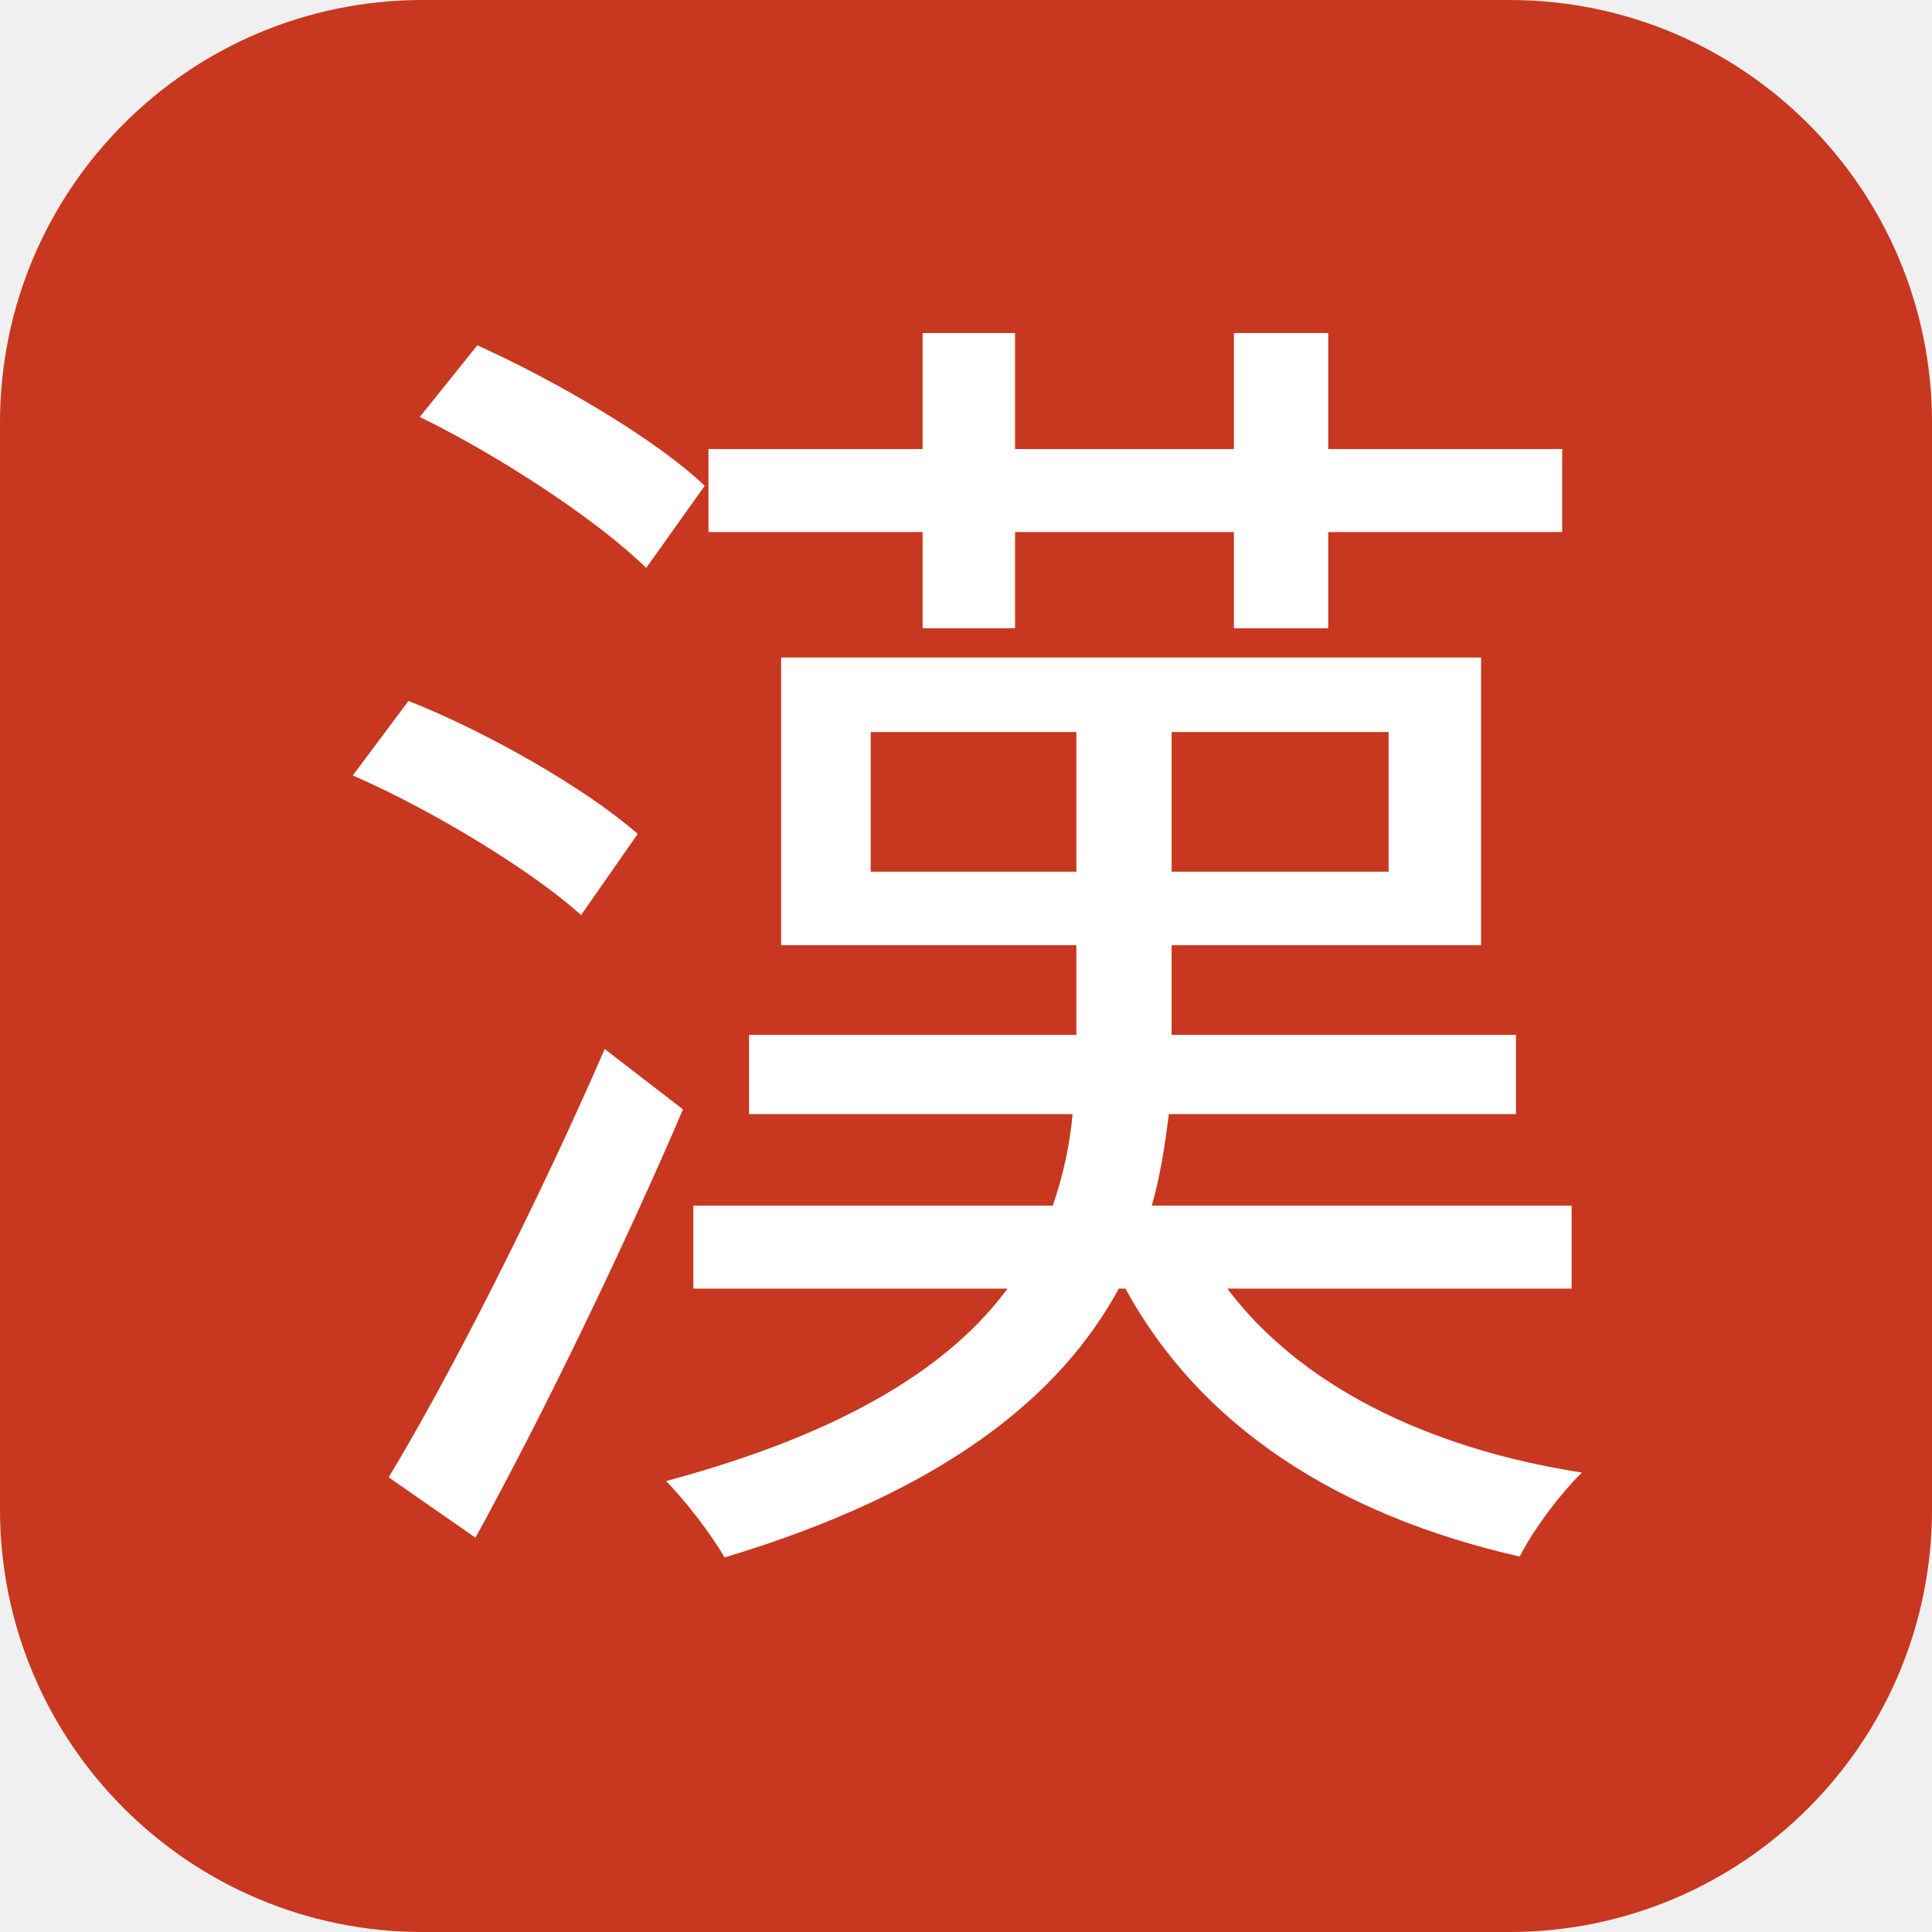
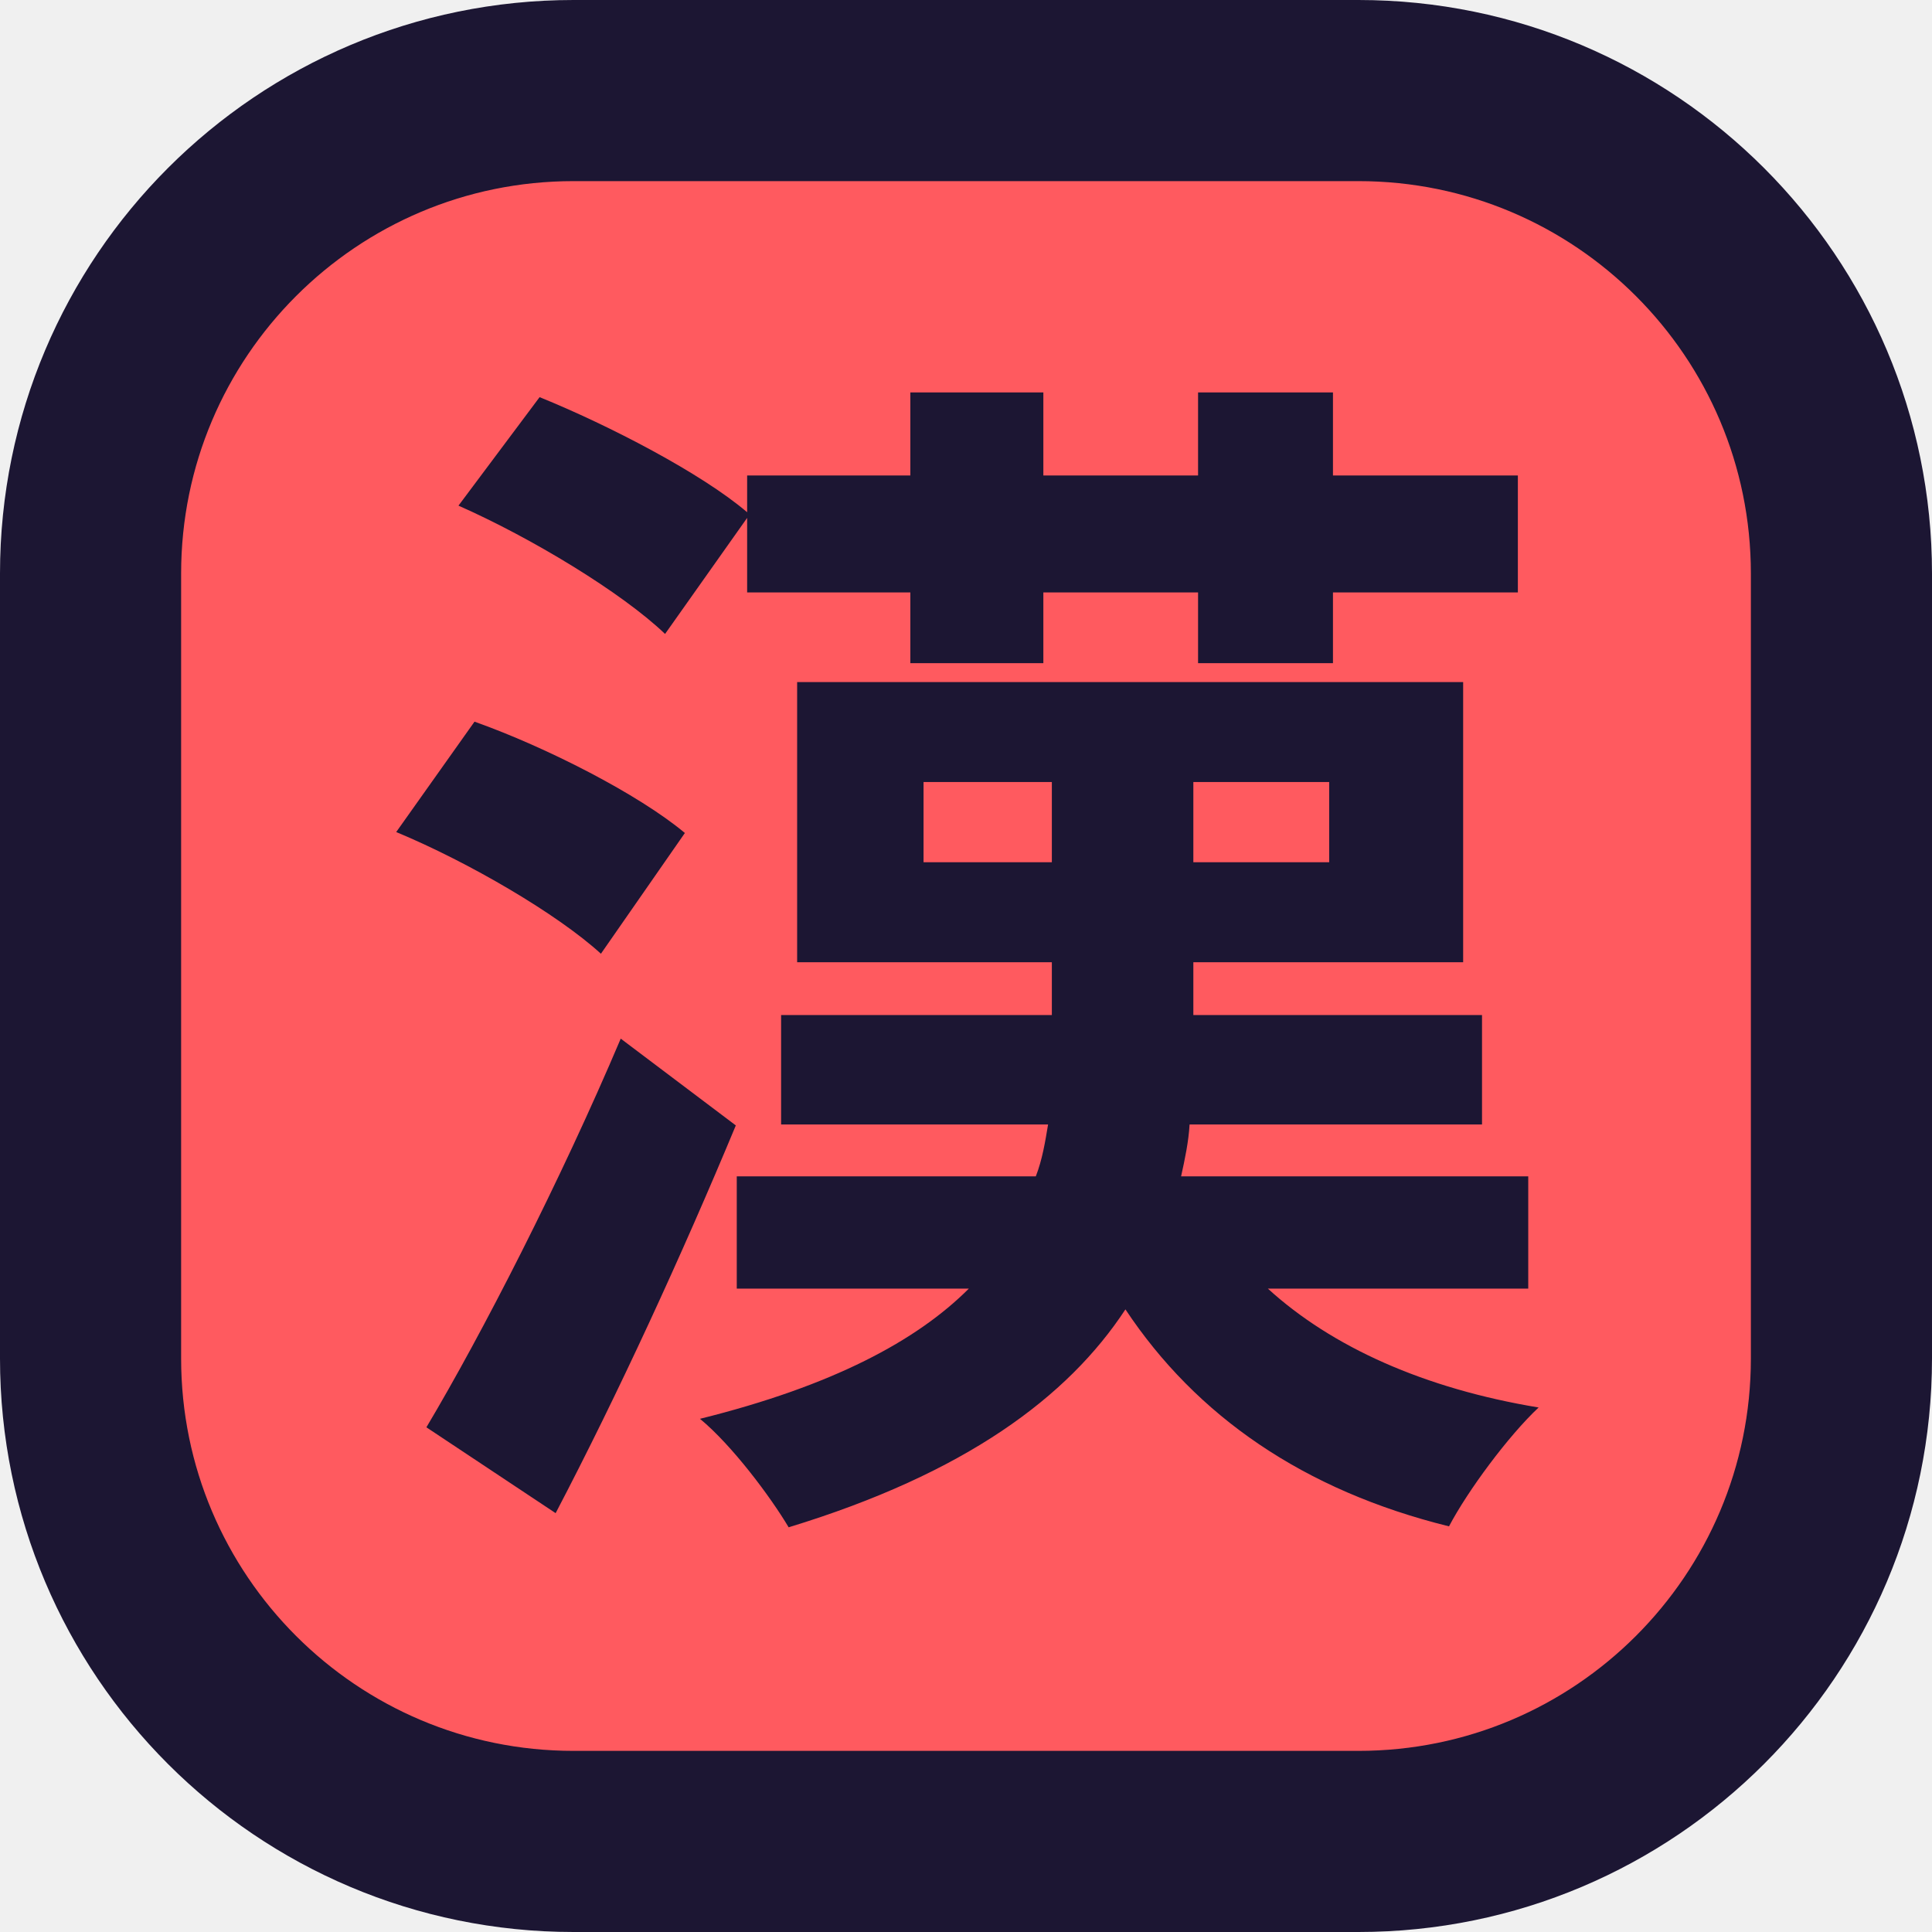
<svg xmlns="http://www.w3.org/2000/svg" viewBox="0 0 32 32">
-   <rect width="32" height="32" rx="7" fill="#c8371f" />
-   <text x="16" y="24" font-size="22" text-anchor="middle" fill="#fff" font-family="serif">漢</text>
+   <rect x="1.5" y="1.5" width="29" height="29" rx="8" fill="#ff5a5f" stroke="#1c1633" stroke-width="3" />
+   <text x="16" y="23.5" font-size="20" font-weight="900" text-anchor="middle" fill="#1c1633" font-family="sans-serif">漢</text>
</svg>
